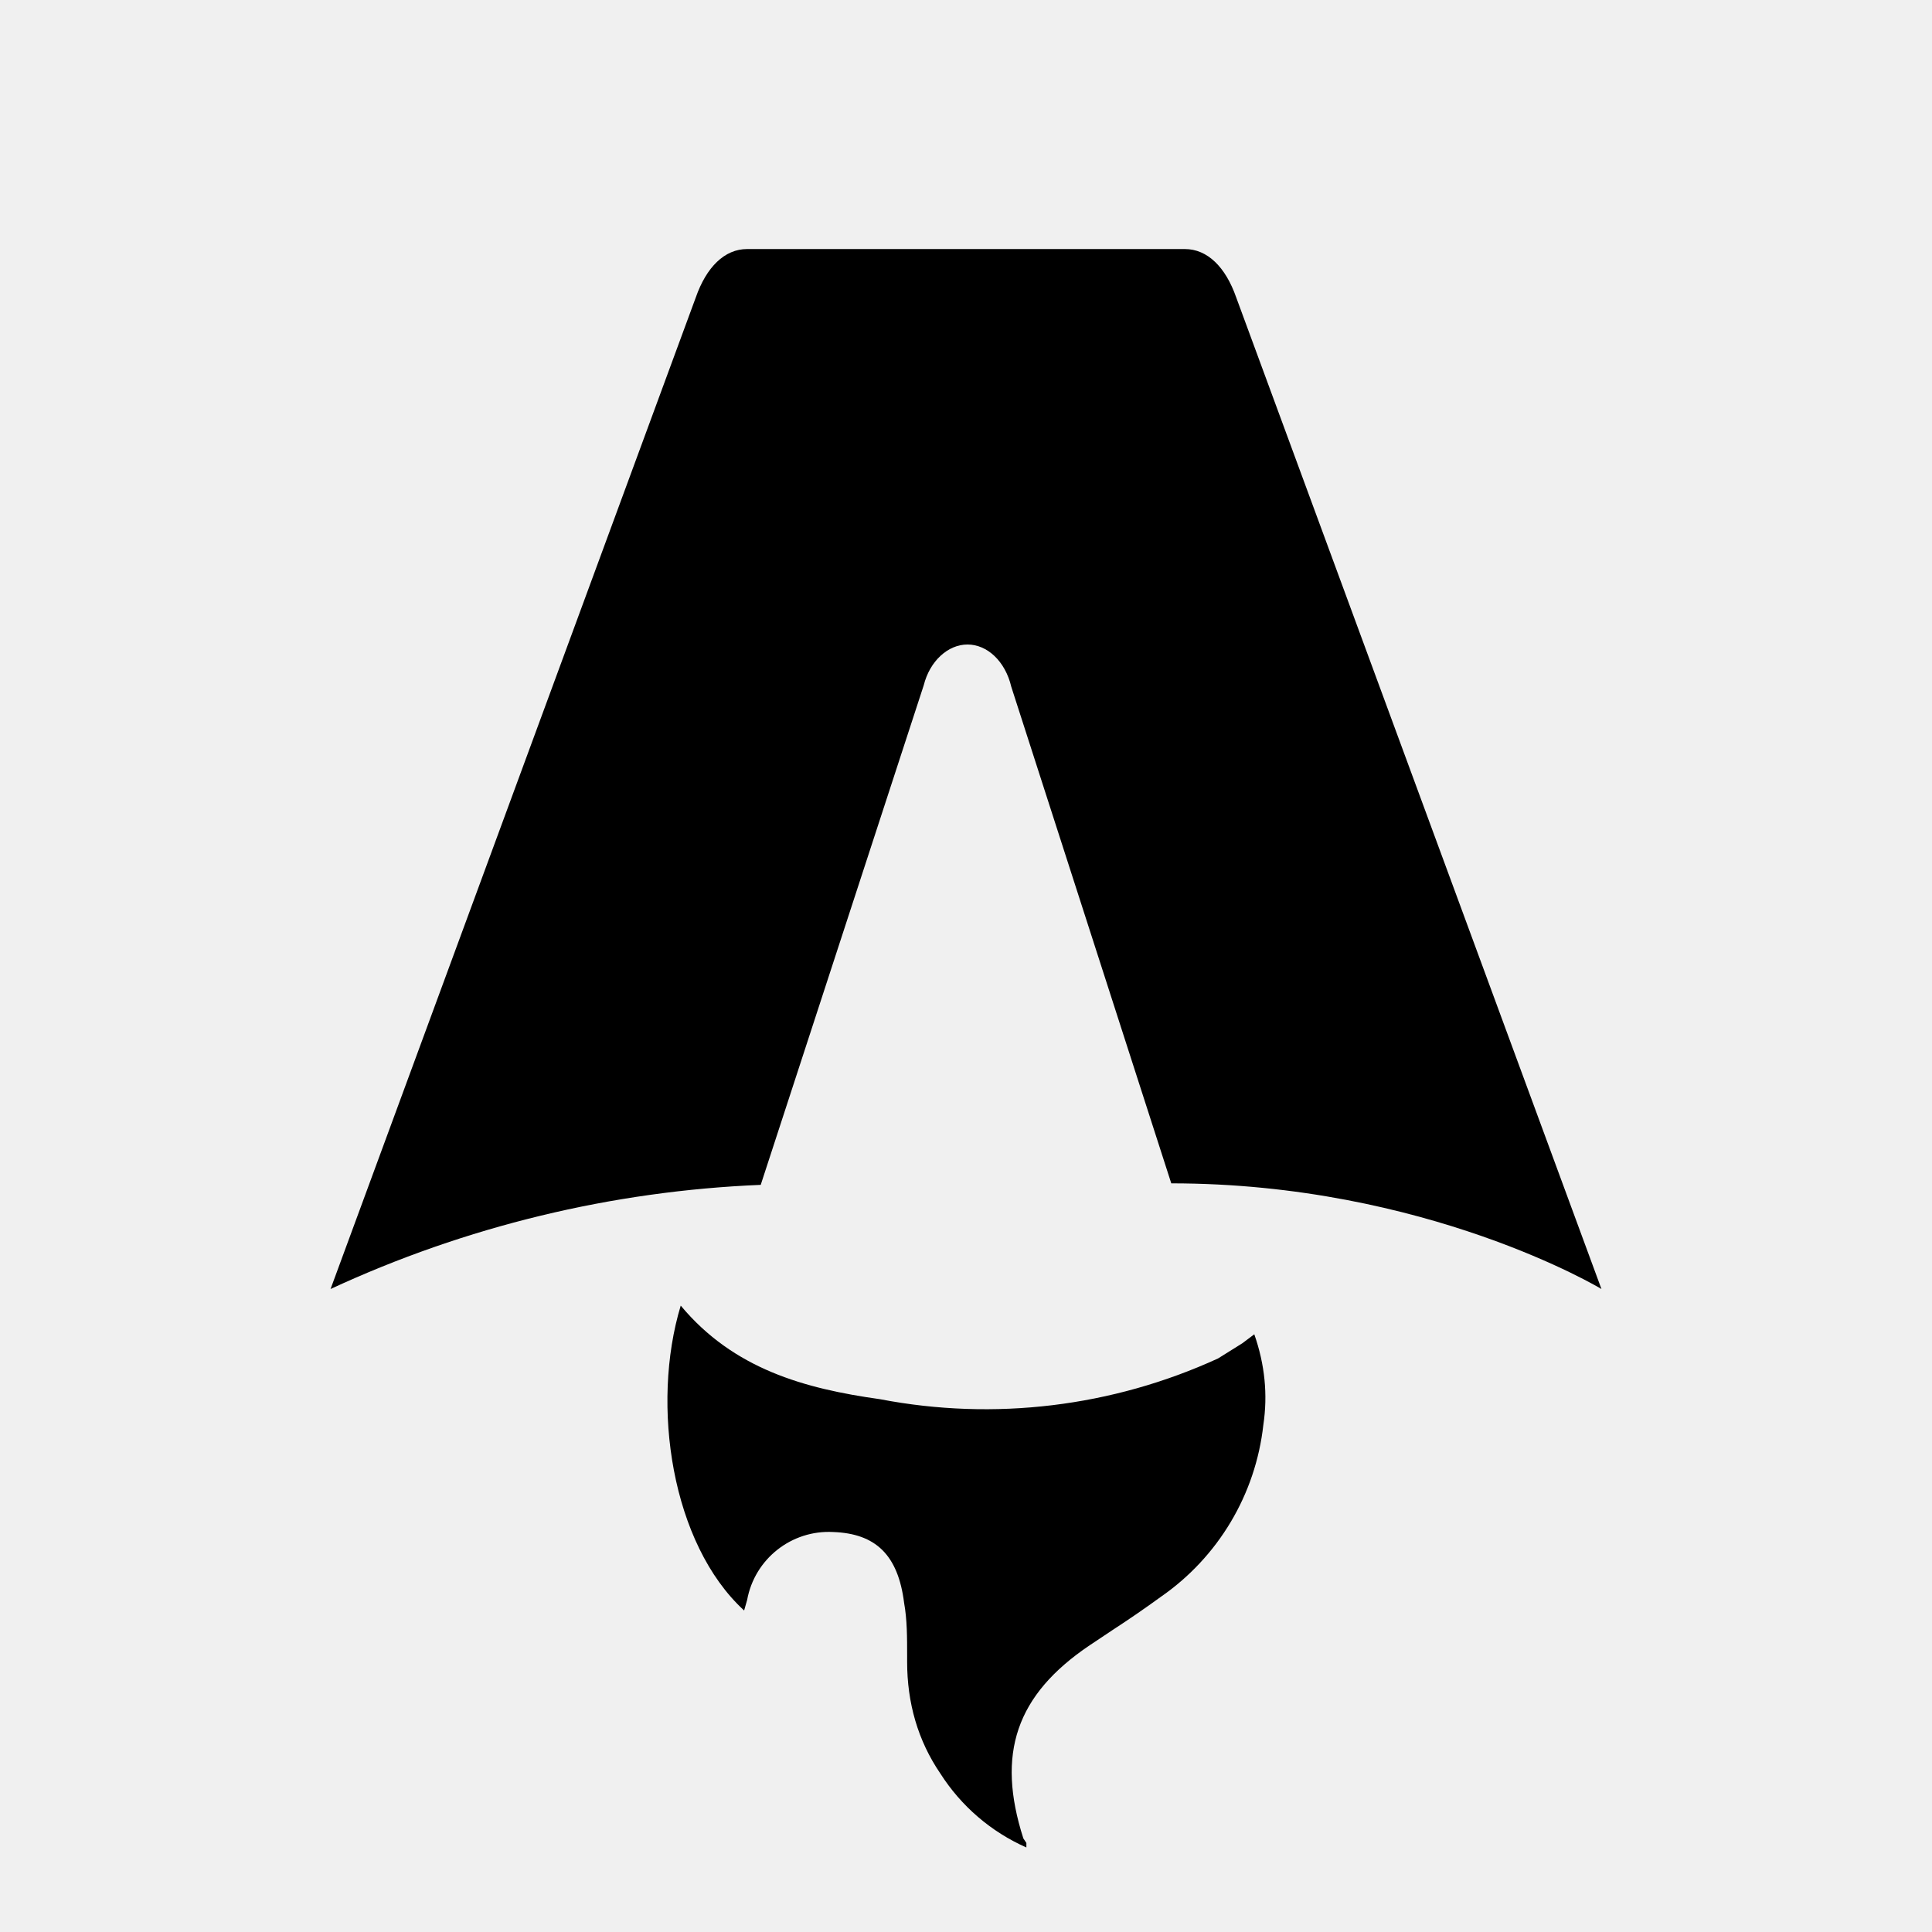
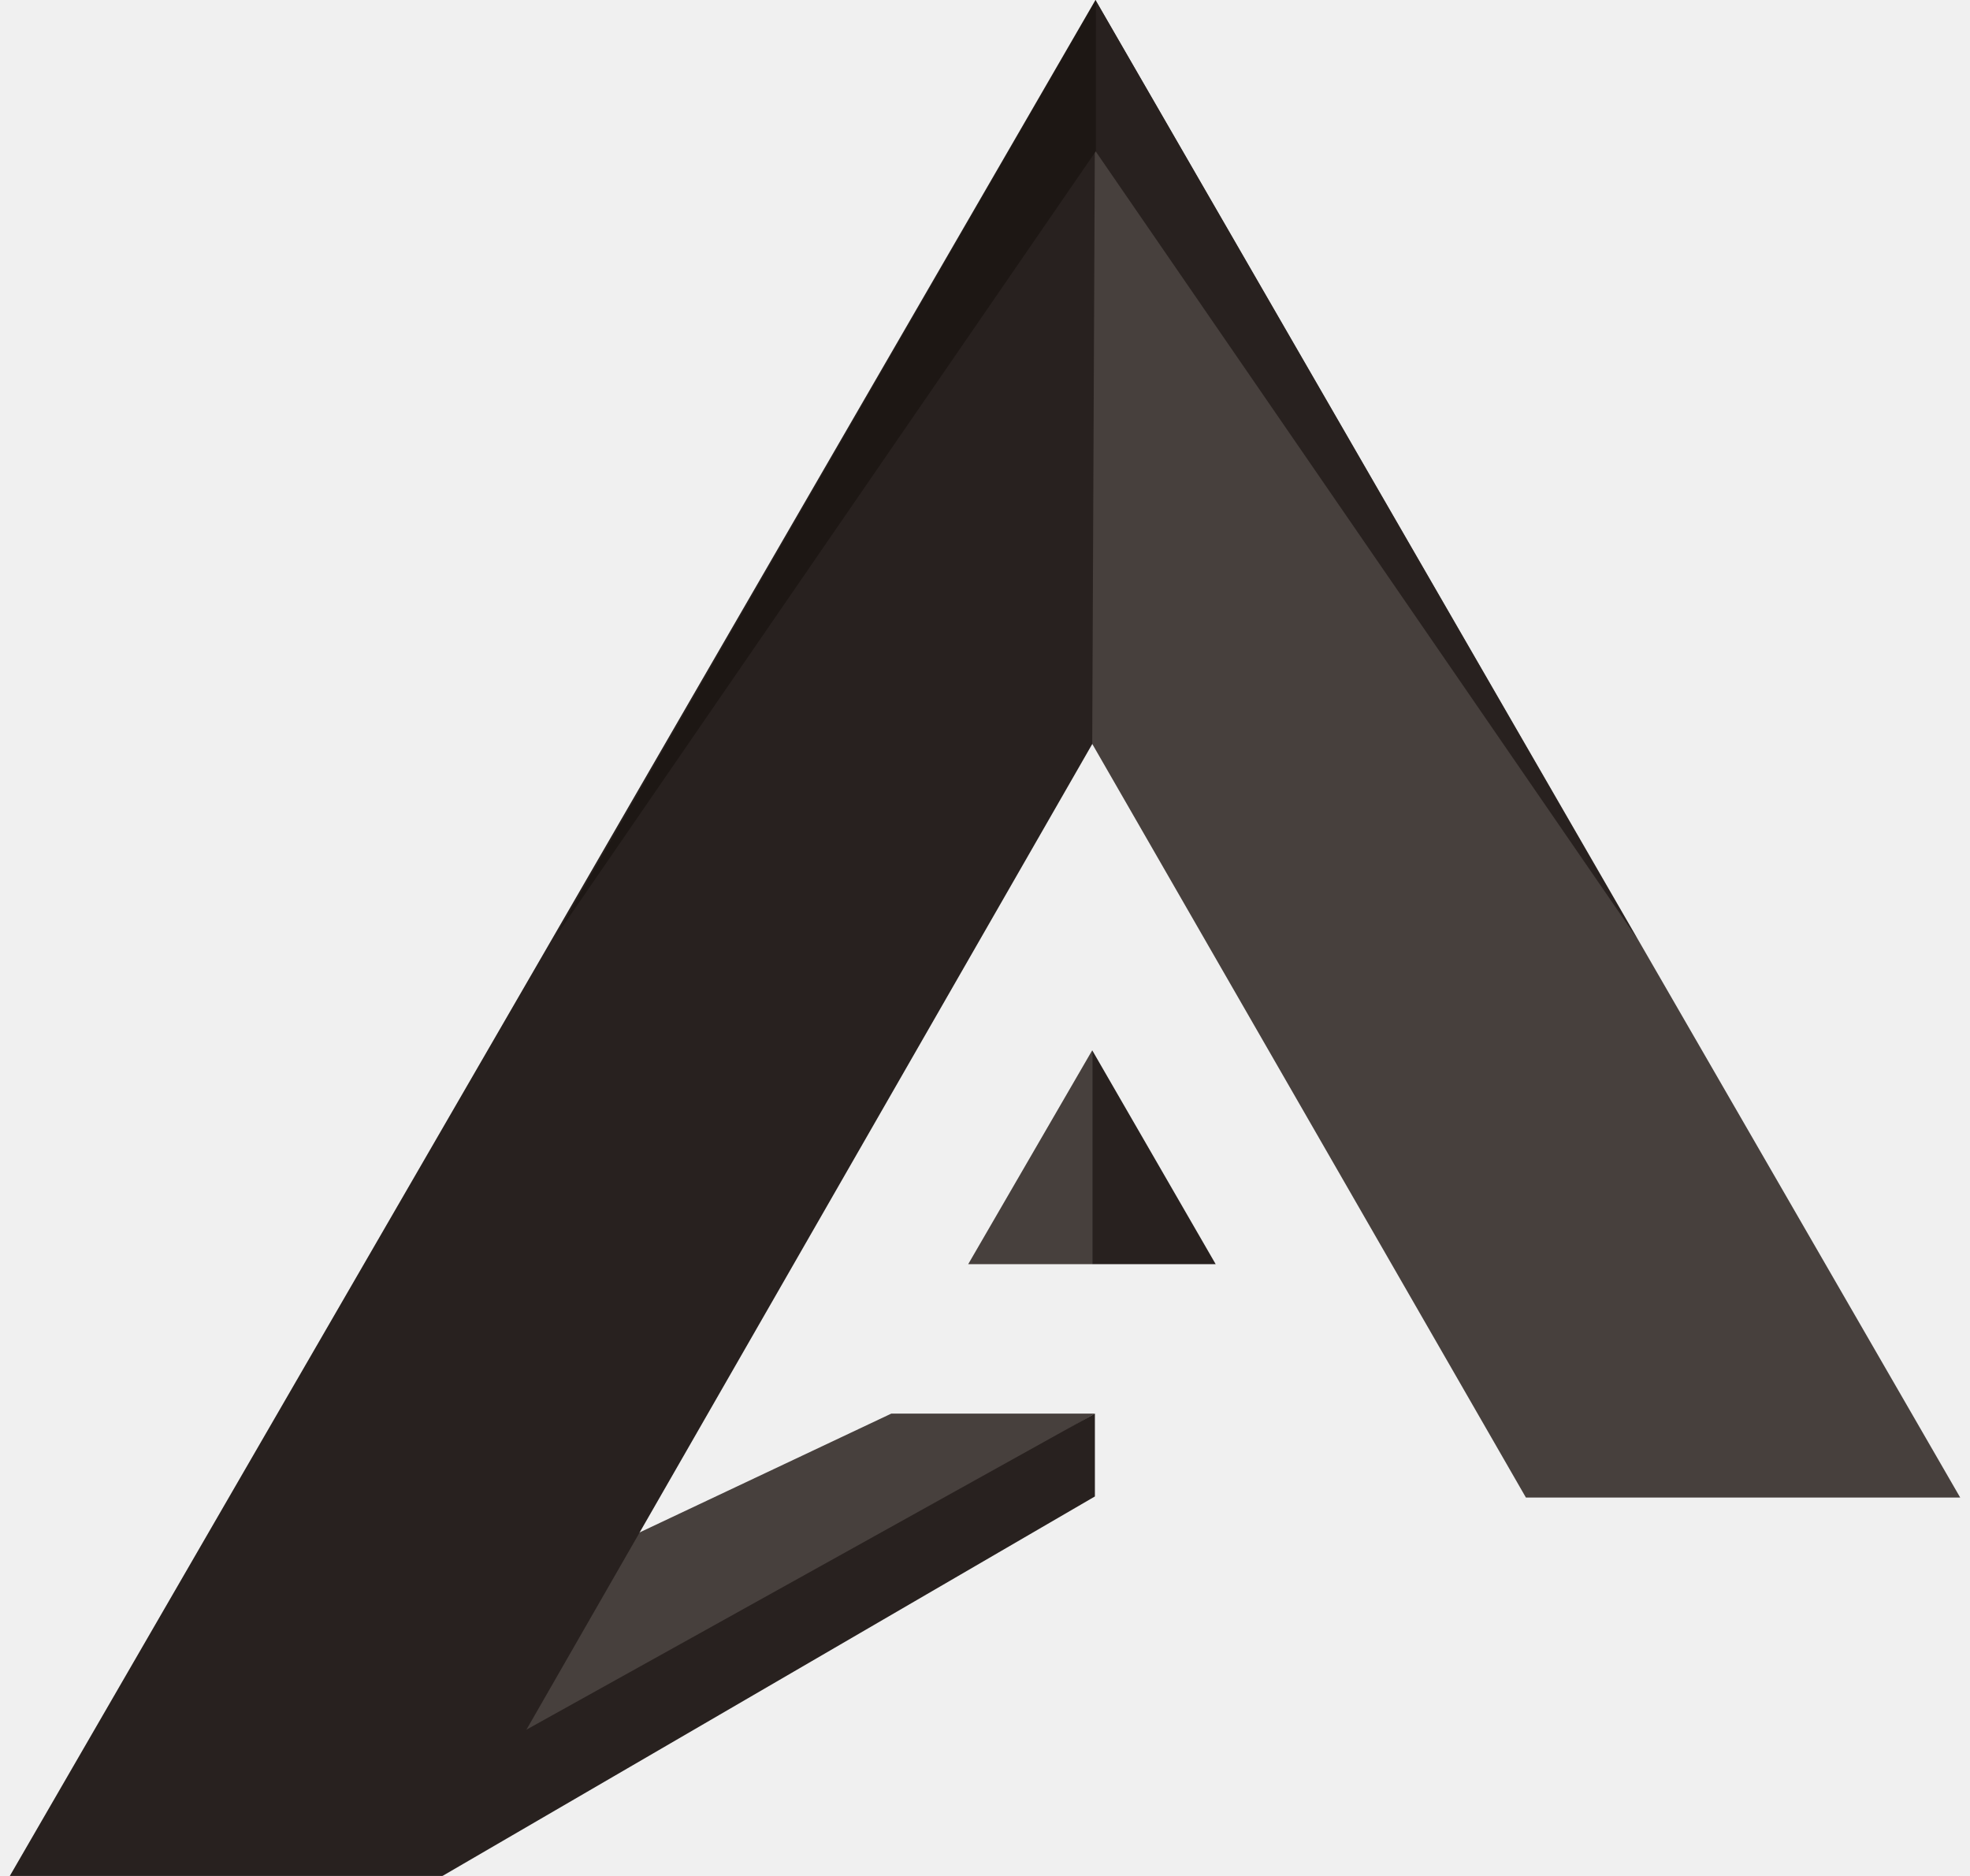
- <svg xmlns="http://www.w3.org/2000/svg" fill="none" viewBox="0 0 128 128">
-   <path d="M50.4 78.5a75.1 75.1 0 0 0-28.5 6.9l24.2-65.7c.7-2 1.9-3.2 3.4-3.2h29c1.5 0 2.7 1.2 3.4 3.2l24.2 65.7s-11.6-7-28.5-7L67 45.5c-.4-1.7-1.6-2.8-2.9-2.8-1.3 0-2.5 1.1-2.9 2.7L50.4 78.5Zm-1.1 28.2Zm-4.2-20.2c-2 6.6-.6 15.8 4.2 20.2a17.5 17.5 0 0 1 .2-.7 5.5 5.5 0 0 1 5.7-4.5c2.8.1 4.3 1.5 4.7 4.7.2 1.1.2 2.3.2 3.5v.4c0 2.7.7 5.2 2.2 7.4a13 13 0 0 0 5.7 4.9v-.3l-.2-.3c-1.8-5.6-.5-9.5 4.4-12.8l1.5-1a73 73 0 0 0 3.2-2.2 16 16 0 0 0 6.8-11.4c.3-2 .1-4-.6-6l-.8.6-1.6 1a37 37 0 0 1-22.4 2.7c-5-.7-9.7-2-13.2-6.2Z" />
-   <style>
-         path { fill: #000; }
-         @media (prefers-color-scheme: dark) {
-             path { fill: #FFF; }
-         }
-     </style>
+ <svg xmlns="http://www.w3.org/2000/svg" width="42" height="40" viewBox="0 0 42 40" fill="none">
+   <path d="M9.433 38.234L23.343 30.141H19.003L9.052 34.84L9.433 38.234Z" fill="#47403D" />
+   <path d="M23.343 30.141V31.908L9.433 40V37.876L23.343 30.141Z" fill="#28211F" />
+   <path d="M0.209 40H9.433L23.805 14.961L23.355 0L0.209 40Z" fill="#28211F" />
+   <path d="M23.286 15.861L23.355 0L41.791 31.931H32.532L23.286 15.861Z" fill="#47403D" />
+   <path d="M23.355 0V3.221L34.899 20.006L23.355 0Z" fill="#28211F" />
+   <path d="M23.366 0V3.221L11.822 20.006L23.366 0Z" fill="#1D1714" />
+   <path d="M20.642 26.955H23.286V22.395L20.642 26.955Z" fill="#47403D" />
+   <path d="M23.286 22.395V26.955H25.918L23.286 22.395Z" fill="#28211F" />
</svg>
